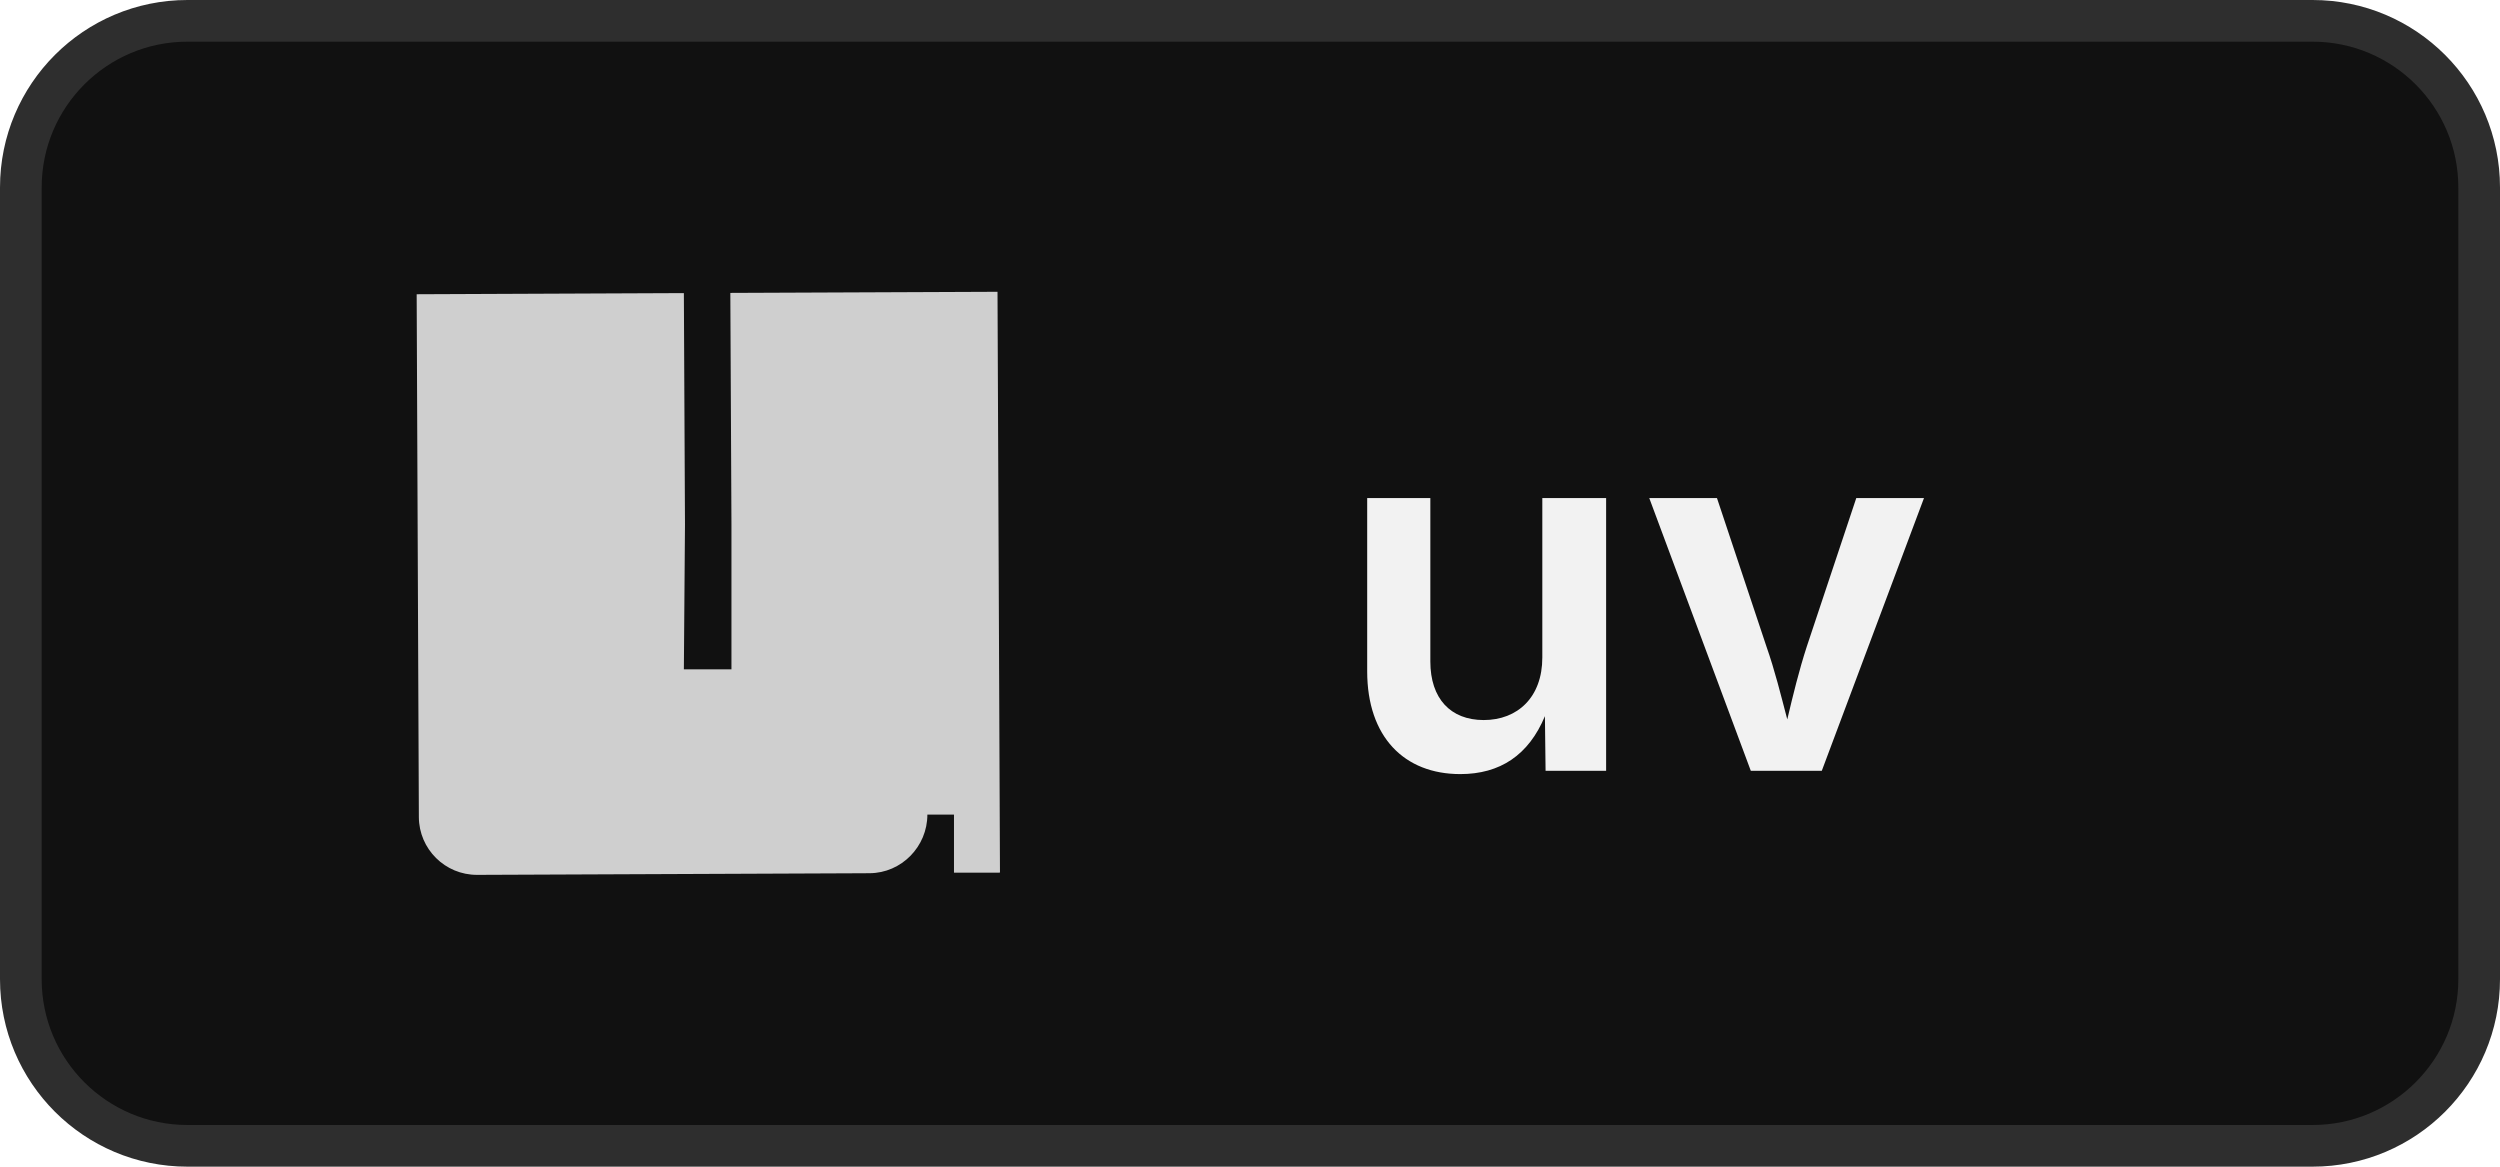
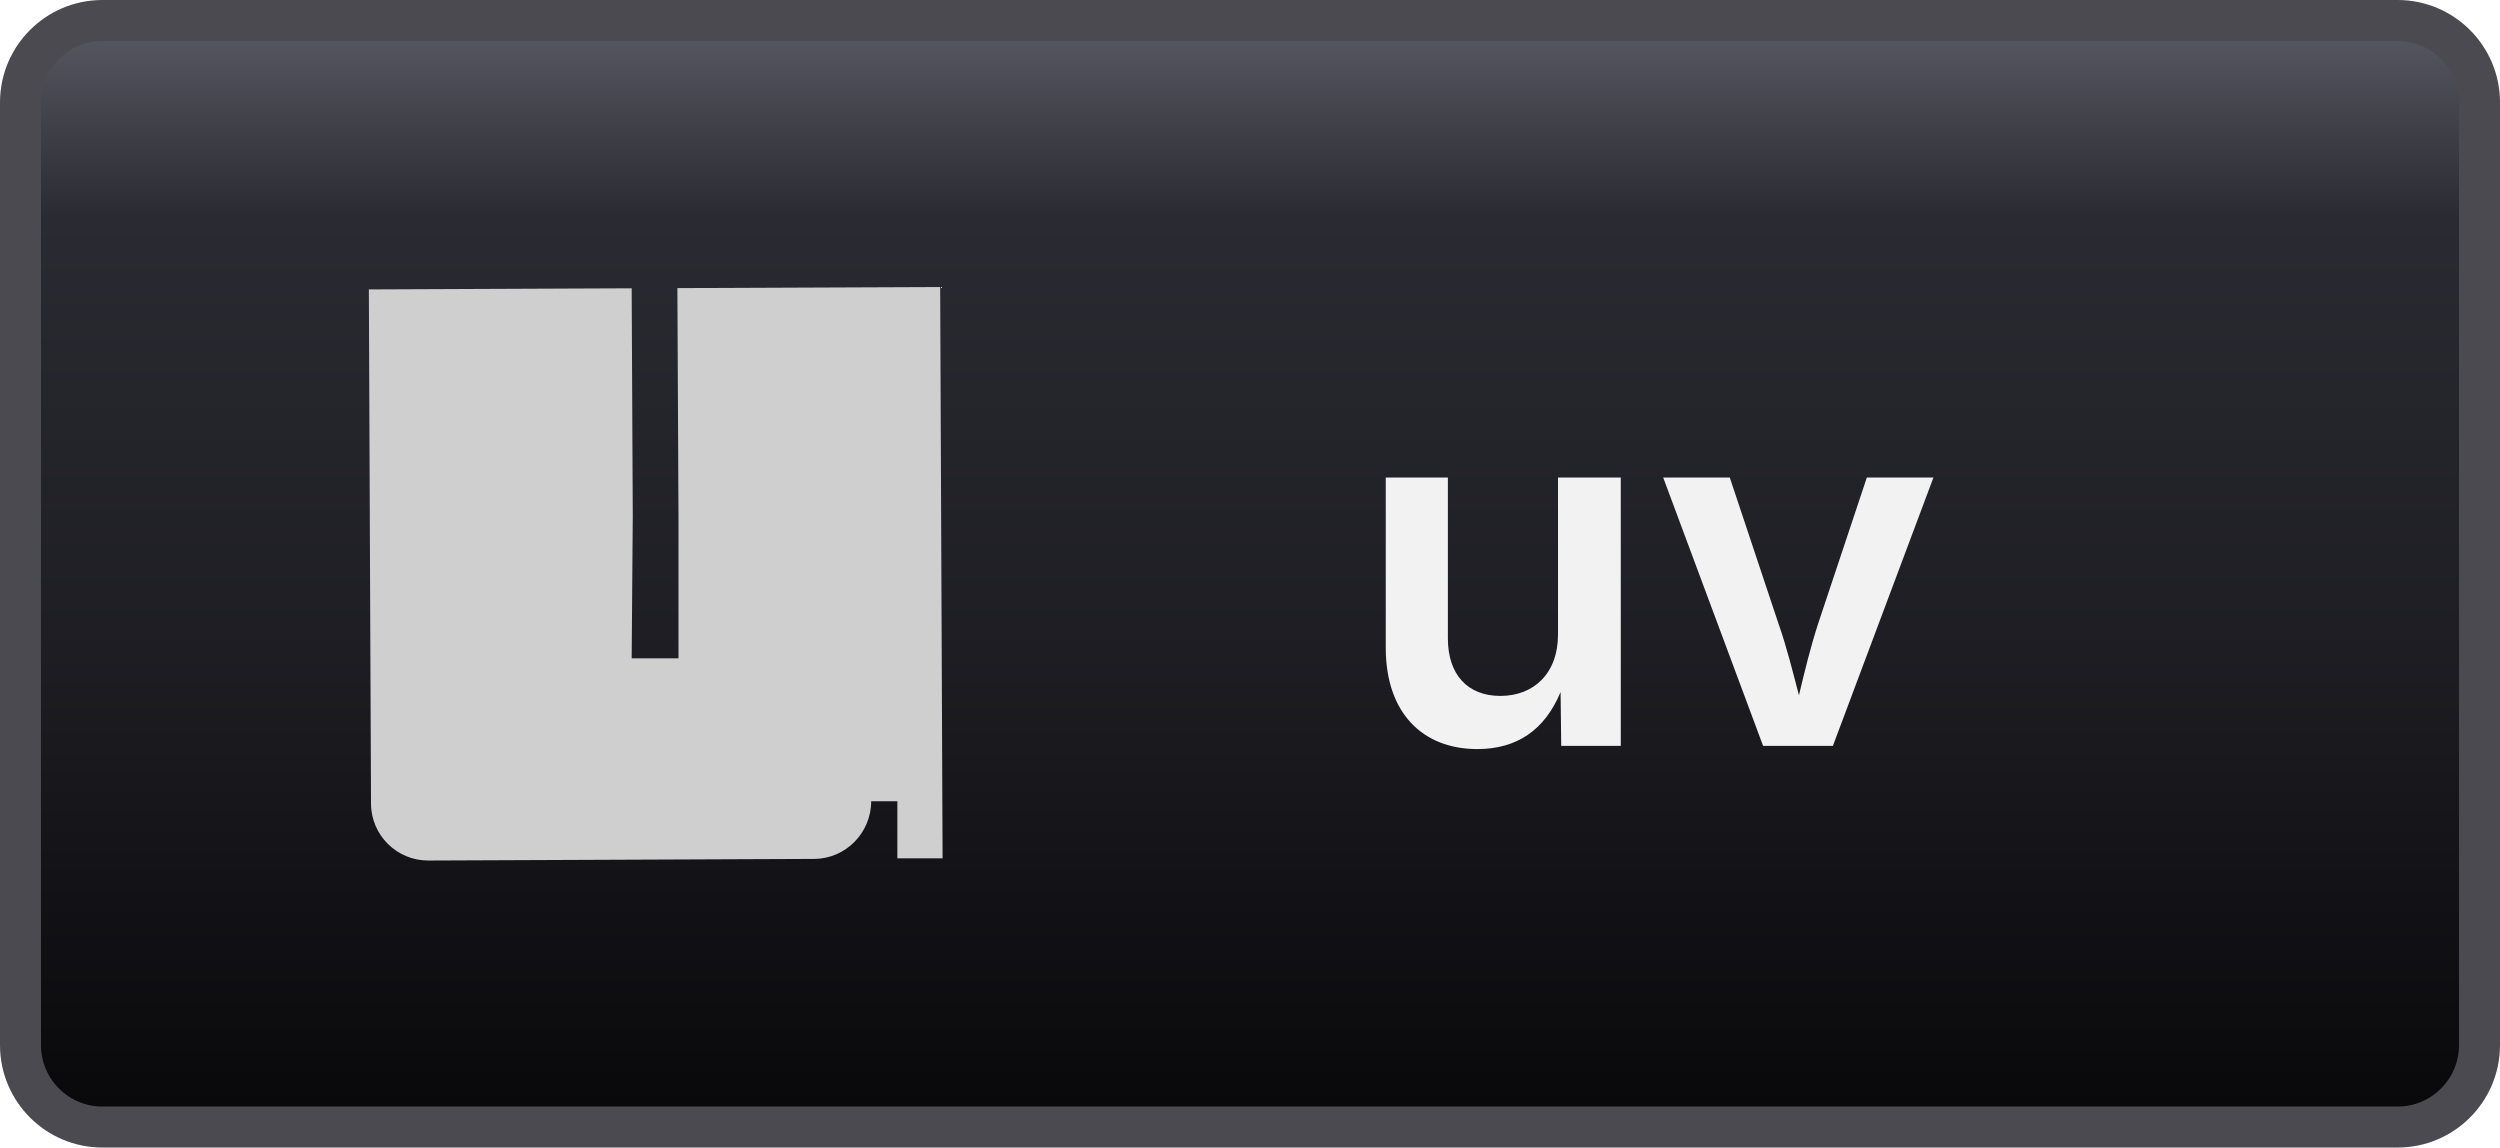
- <svg xmlns="http://www.w3.org/2000/svg" width="60" height="28" viewBox="0 0 60 28" role="img" aria-label="uv">
-   <rect x="0.5" y="0.5" width="59" height="27" rx="4" fill="#111111" stroke="#2e2e2e" />
-   <g transform="translate(10.00 7.00) scale(0.5833)" fill="#cfcfcf">
+ <svg xmlns="http://www.w3.org/2000/svg" width="61" height="28" viewBox="0 0 61 28" role="img" aria-label="uv">
+   <defs>
+     <linearGradient id="pt" x1="0" y1="0" x2="0" y2="1">
+       <stop offset="0" stop-color="#5a5a64" />
+       <stop offset="0.18" stop-color="#2a2a32" />
+       <stop offset="0.55" stop-color="#1e1e24" />
+       <stop offset="1" stop-color="#08080a" />
+     </linearGradient>
+   </defs>
+   <rect x="0.5" y="0.5" width="60" height="27" rx="2" fill="url(#pt)" stroke="#4a4a50" />
+   <g transform="translate(9.00 7.00) scale(0.5833)" fill="#cfcfcf">
    <path d="m0 .106.05 11.95.04 9.56c.005 1.32 1.08 2.385 2.4 2.38l9.56-.04 5.975-.025.608-.003c1.316-.006 2.38-1.096 2.38-2.412h1.095v2.389L24 23.904 23.899.005 12.906.051l.046 9.524v5.964h-1.958L11.04 9.584 10.994.059Z" />
  </g>
-   <text x="32" y="18.5" font-family="system-ui, -apple-system, Segoe UI, sans-serif" font-size="12" font-weight="600" fill="#f2f2f2">uv</text>
+   <text x="33" y="18.2" font-family="system-ui, -apple-system, Segoe UI, sans-serif" font-size="12" font-weight="600" fill="#f2f2f2">uv</text>
</svg>
